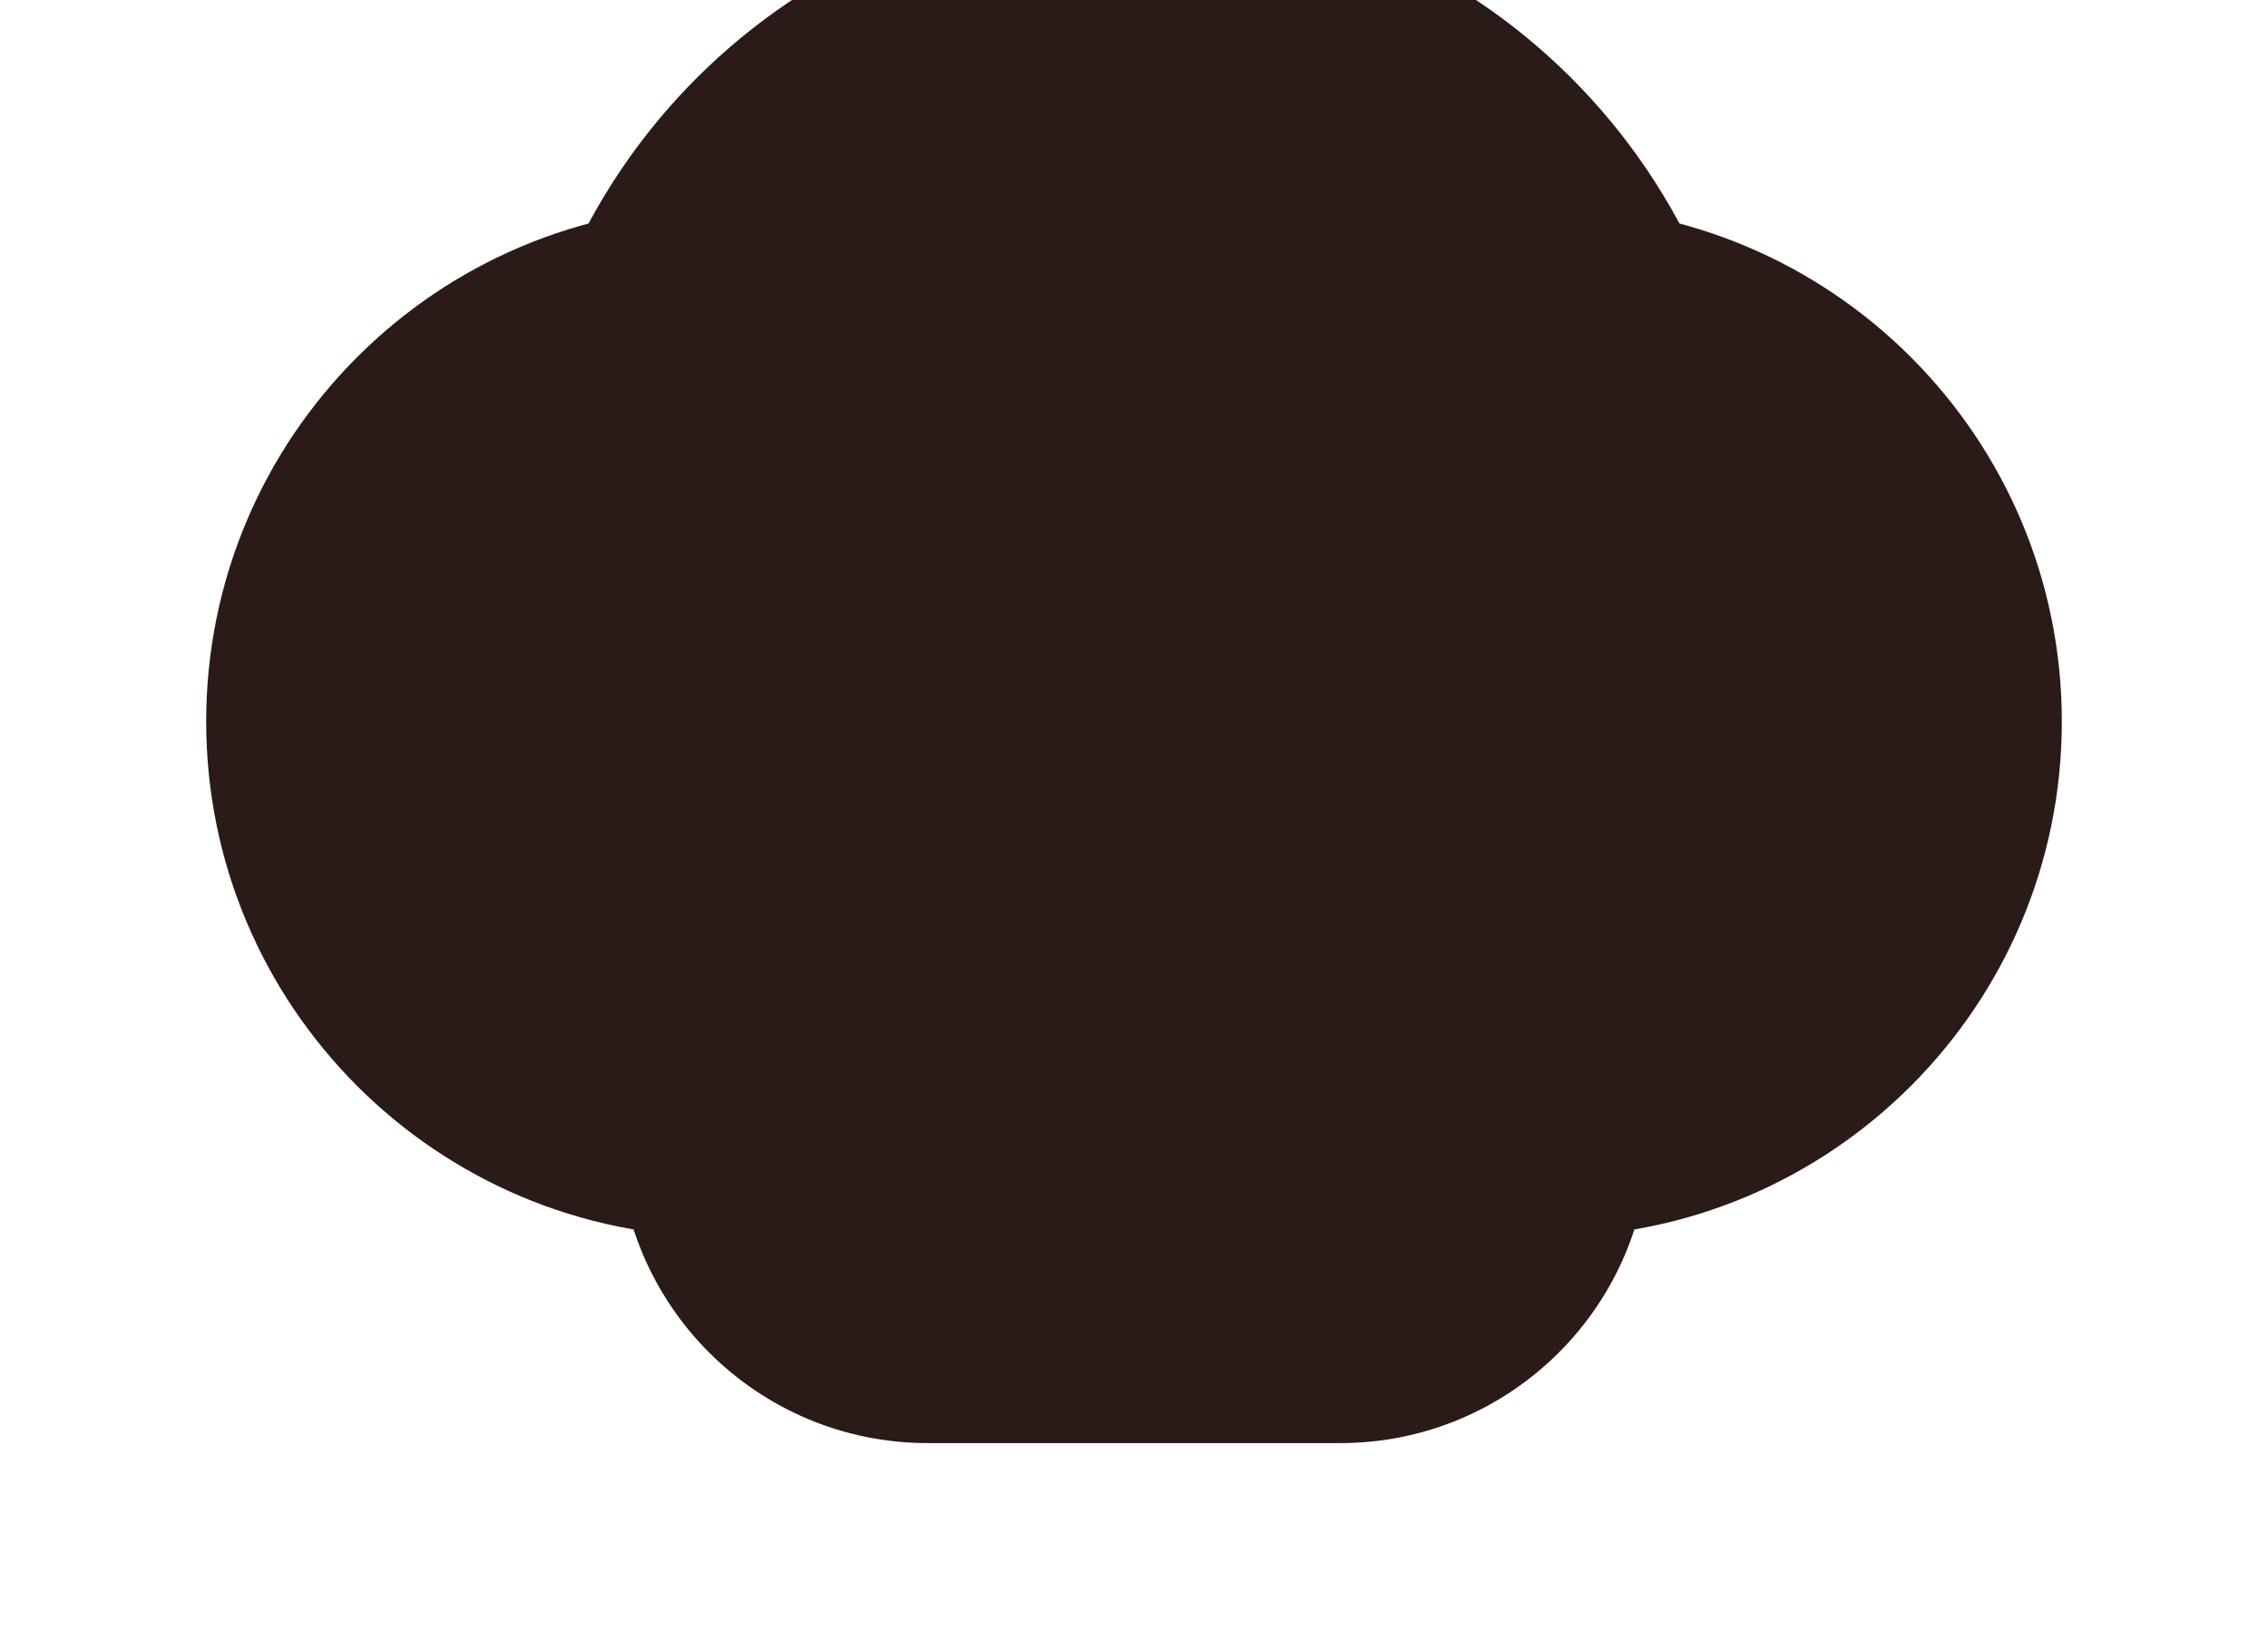
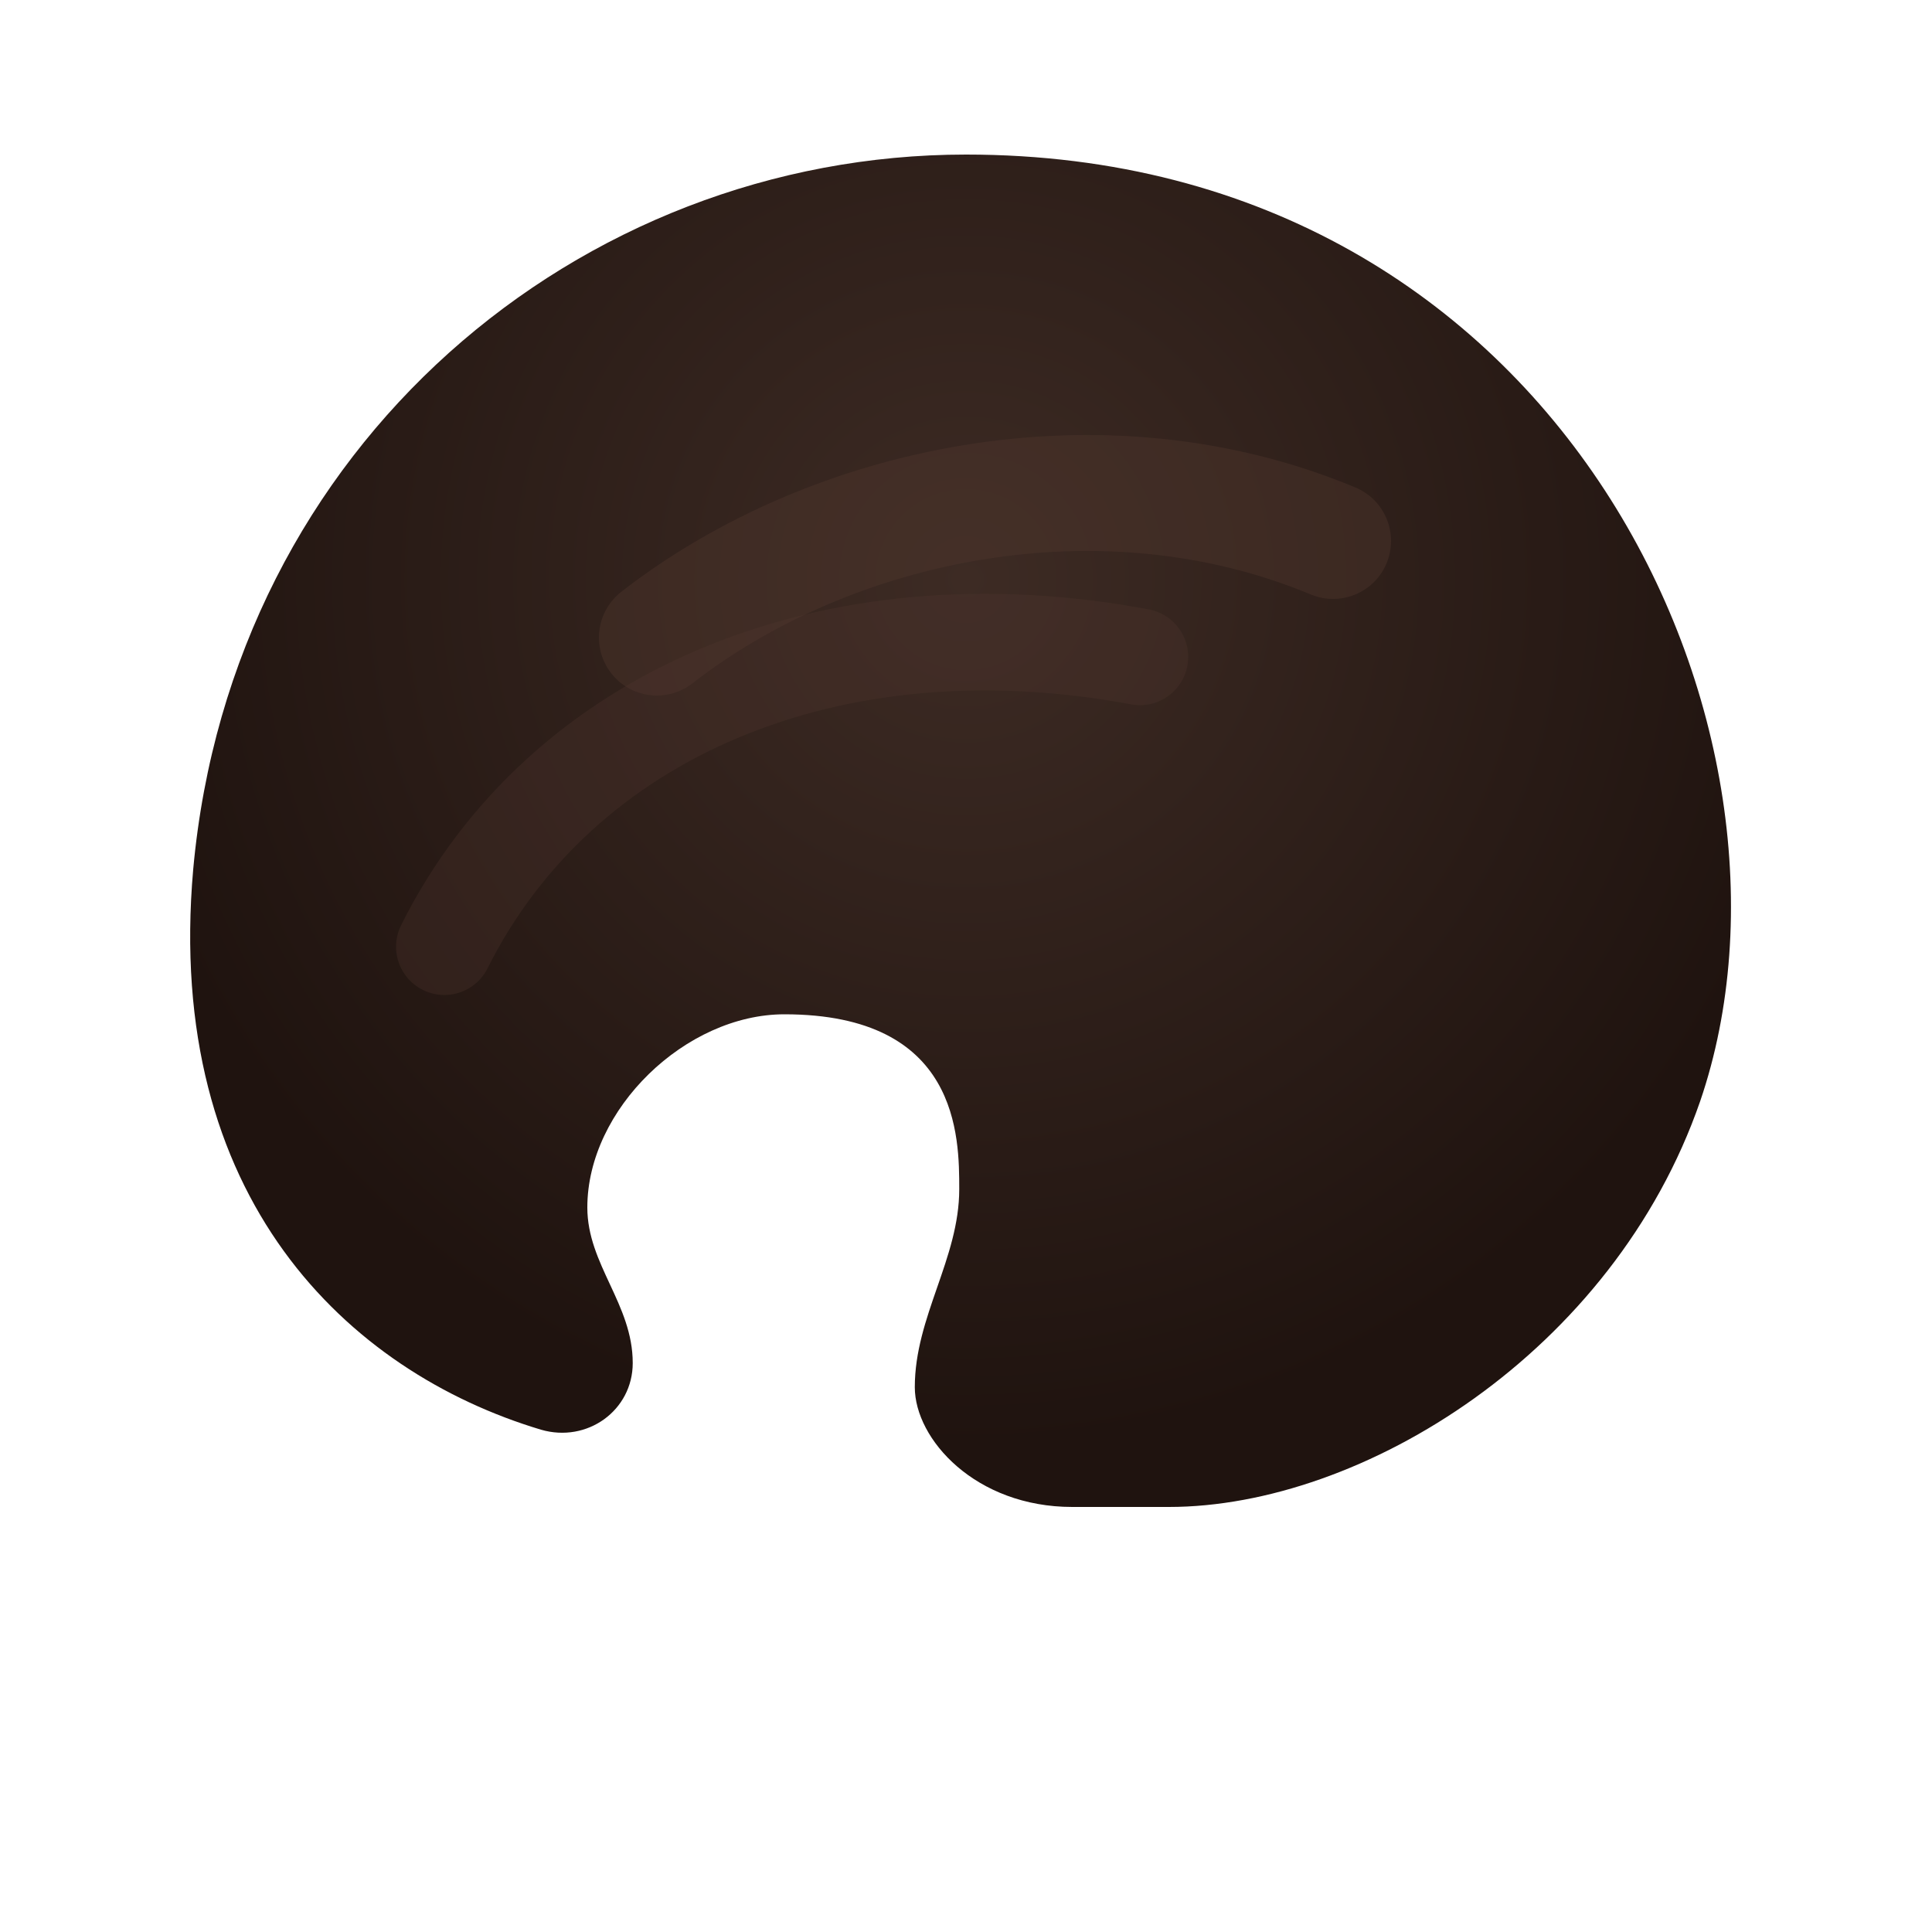
- <svg xmlns="http://www.w3.org/2000/svg" viewBox="0 0 220 160">
-   <circle cx="70" cy="70" r="50" fill="#2a1b18" />
-   <circle cx="110" cy="50" r="60" fill="#2a1b18" />
-   <circle cx="150" cy="70" r="50" fill="#2a1b18" />
-   <rect x="60" y="80" width="100" height="60" rx="30" fill="#2a1b18" />
+ <svg xmlns="http://www.w3.org/2000/svg" viewBox="0 0 200 200">
+   <defs>
+     <radialGradient id="afroTexture" cx="100" cy="60" r="90" gradientUnits="userSpaceOnUse">
+       <stop offset="0" stop-color="#3d2b24" />
+       <stop offset="1" stop-color="#1f130f" />
+     </radialGradient>
+   </defs>
+   <path d="M100 16c-40 0-76 30-80 74-3 34 16 52 36 58 4.8 1.4 9.5-2 9.5-6.9 0-6.1-4.7-10.2-4.7-16.1 0-10.2 10.2-20 20.4-20 18.1 0 18.1 12.7 18.1 18.1 0 7.2-4.6 13.2-4.6 20.5C94.7 149 101 156 111 156h10c20 0 46-16 55-42 13-38-14-98-76-98z" fill="url(#afroTexture)" />
+   <path d="M68 66c18-14 46-20 70-10" fill="none" stroke="#51372e" stroke-width="12" stroke-linecap="round" opacity="0.4" />
+   <path d="M46 98c12-24 40-36 72-30" fill="none" stroke="#51372e" stroke-width="10" stroke-linecap="round" opacity="0.3" />
</svg>
